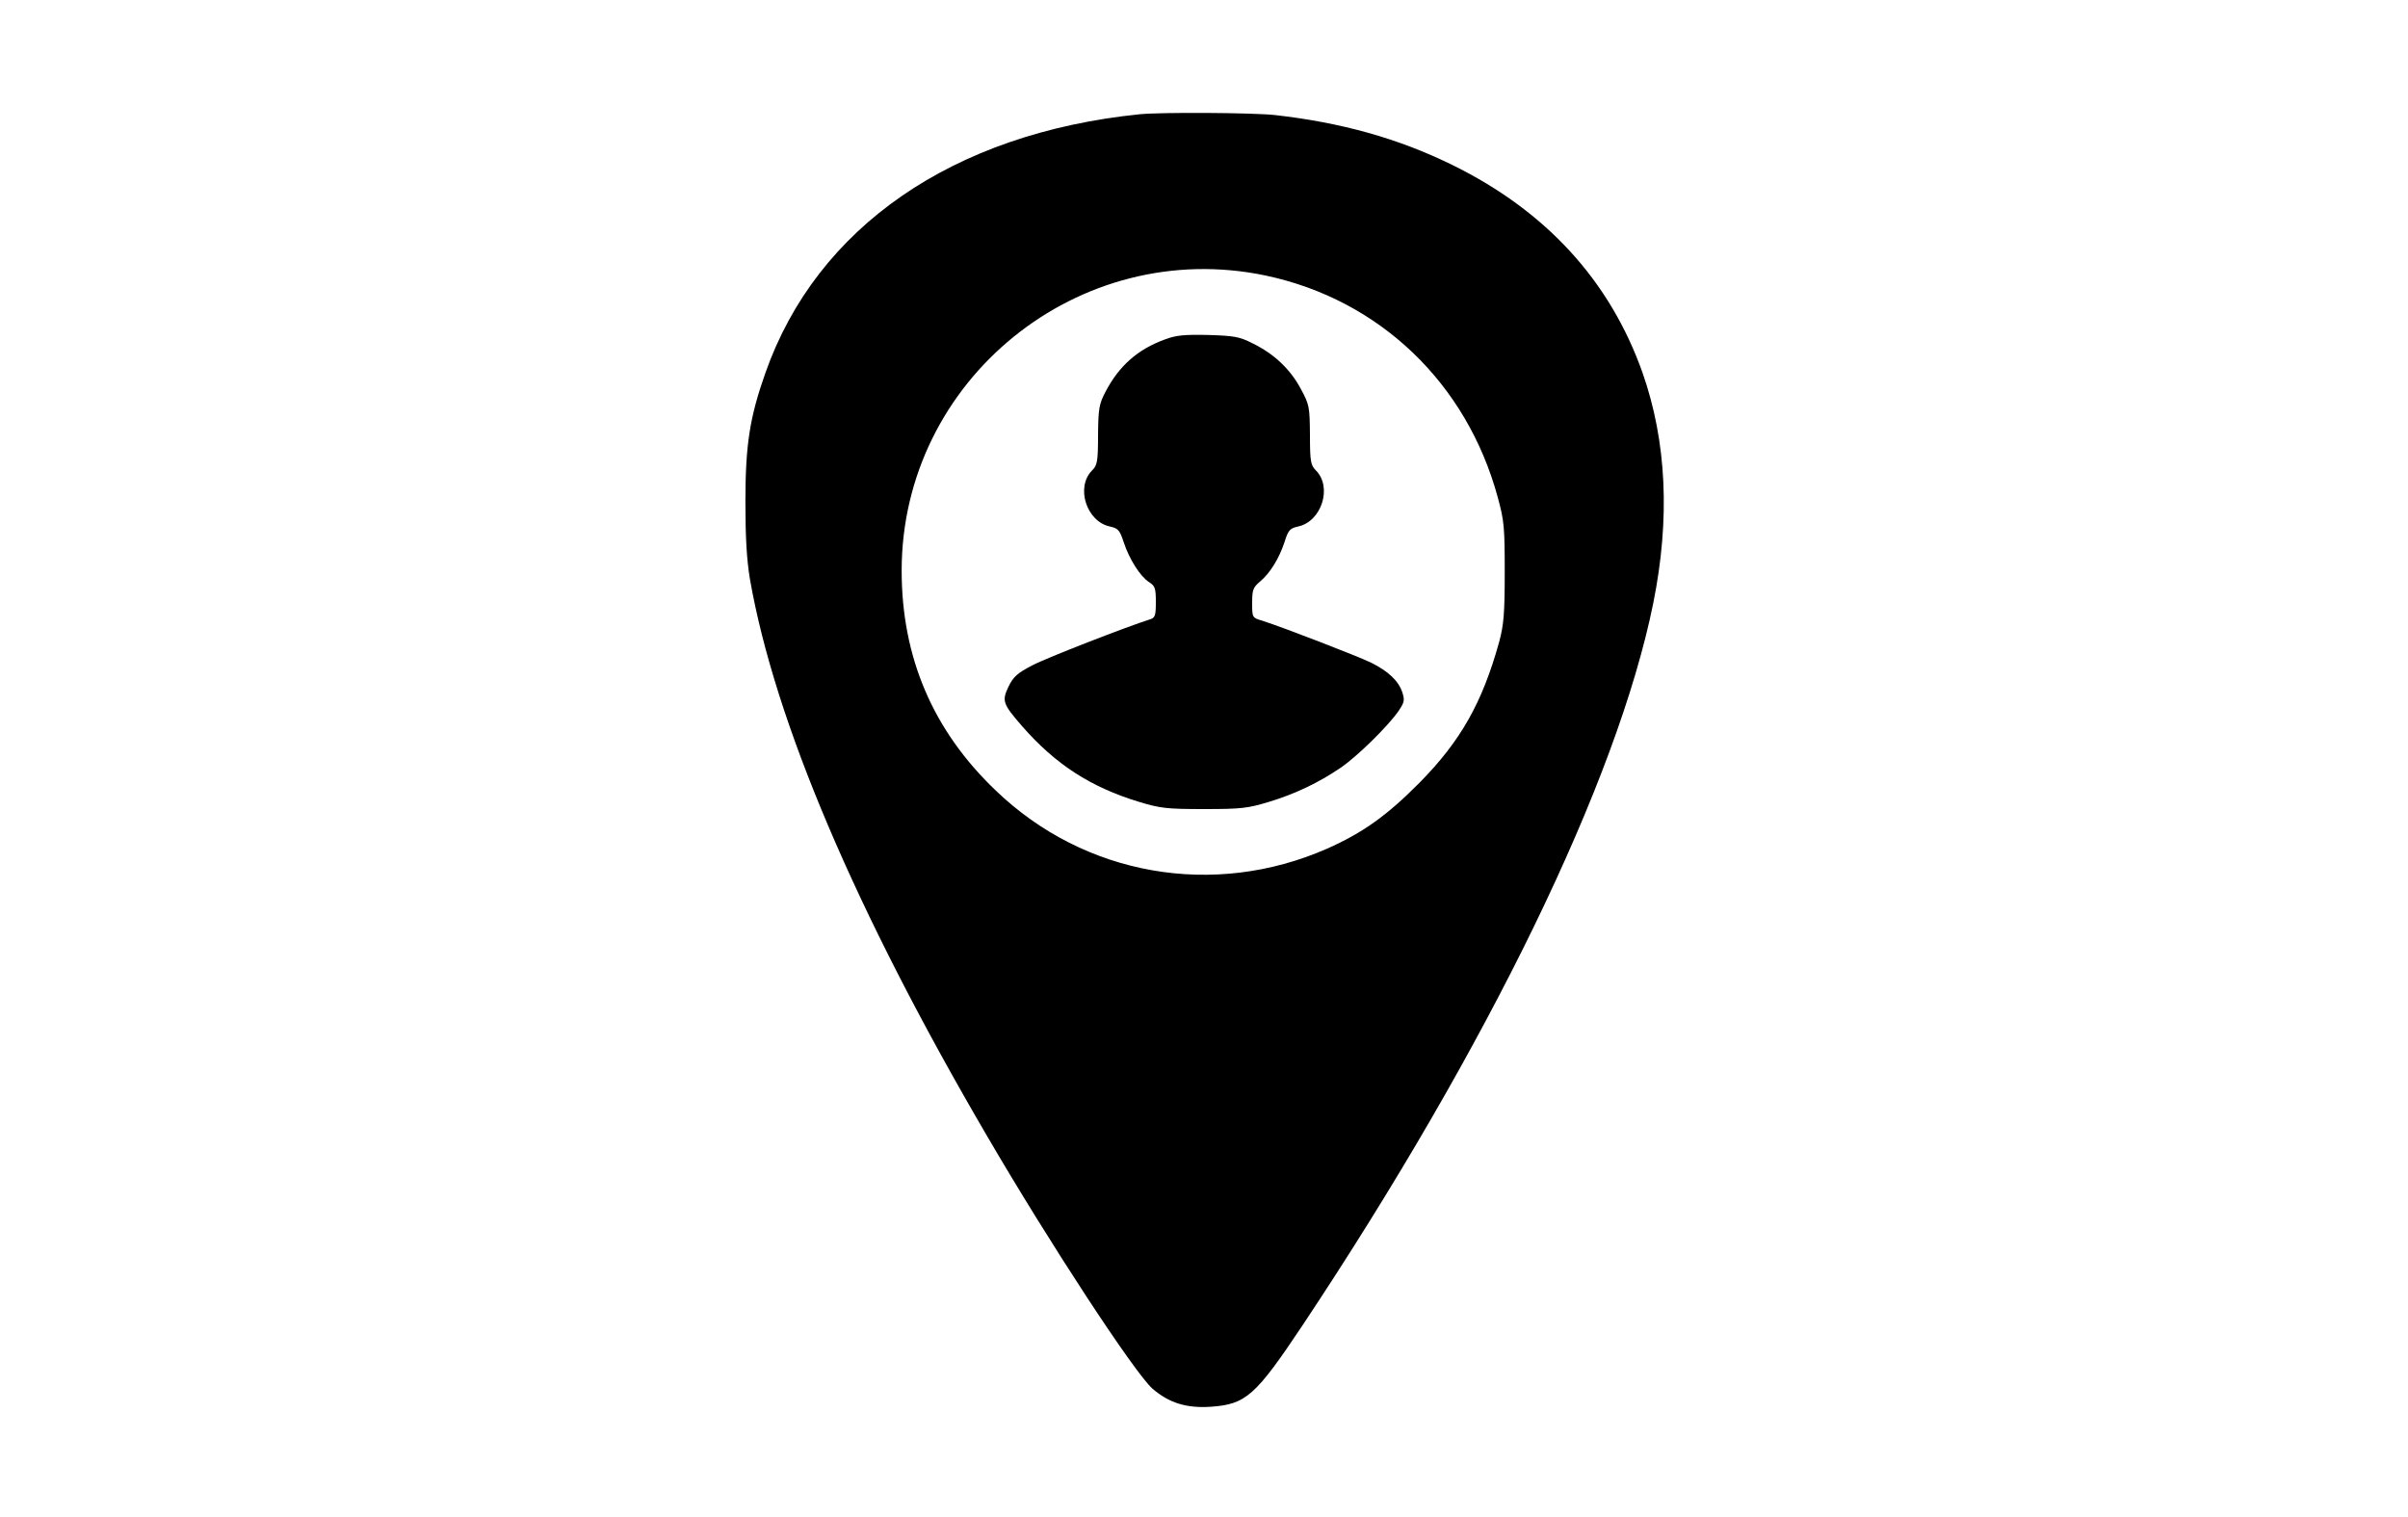
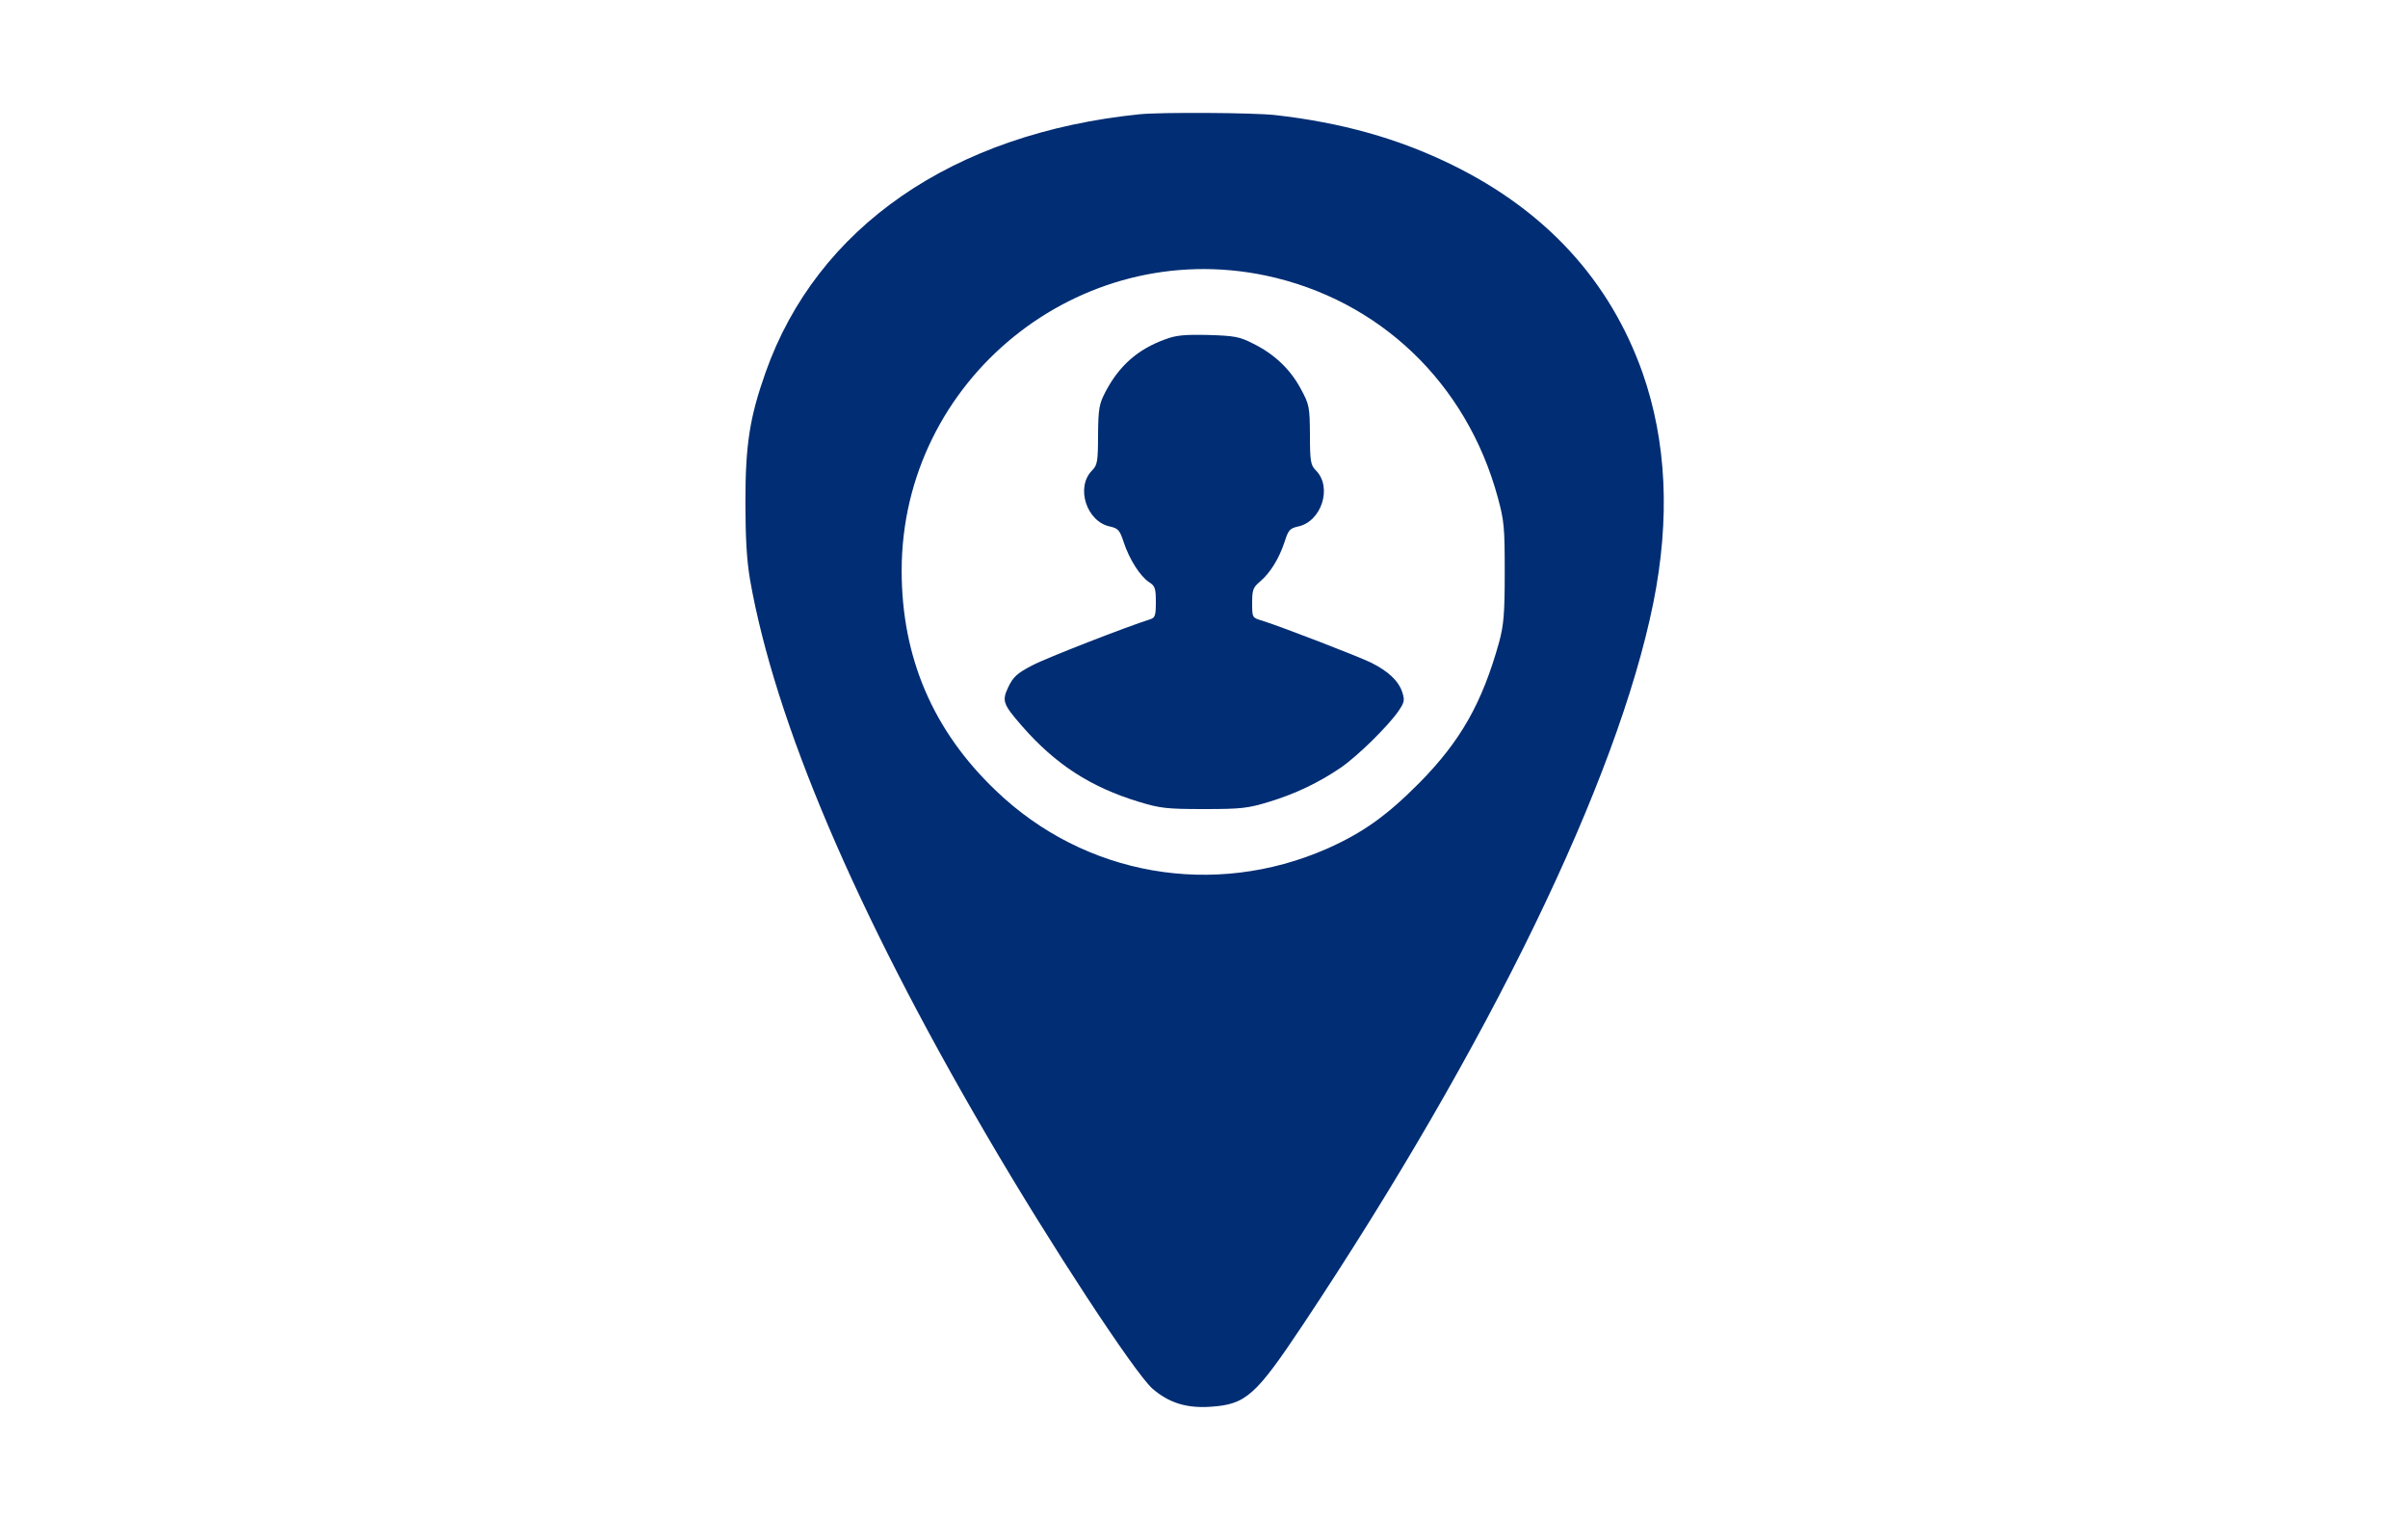
<svg xmlns="http://www.w3.org/2000/svg" version="1.0" width="900pt" height="567pt" viewBox="0 0 900 567" preserveAspectRatio="xMidYMid meet">
-   <g transform="translate(0,567) scale(0.1,-0.1)" fill="#000000" stroke="none">
+   <g transform="translate(0,567) scale(0.1,-0.1)" fill="#002D73" stroke="none">
    <path d="M4260 5243 c-699 -71 -1207 -422 -1399 -966 -59 -167 -75 -270 -75 -482 0 -136 5 -218 17 -290 93 -531 395 -1241 885 -2079 238 -408 552 -886 619 -946 61 -53 127 -74 217 -68 133 9 168 40 346 307 695 1045 1175 2034 1309 2696 64 317 50 605 -40 862 -122 344 -361 605 -712 777 -202 99 -414 158 -662 186 -83 9 -425 11 -505 3z m471 -603 c425 -90 751 -402 867 -829 24 -88 26 -112 26 -281 0 -156 -4 -197 -21 -260 -63 -227 -144 -370 -298 -526 -122 -123 -212 -187 -345 -246 -423 -186 -906 -102 -1238 217 -235 224 -352 498 -352 822 0 713 662 1250 1361 1103z" />
    <path d="M4353 4401 c-101 -37 -170 -98 -221 -195 -24 -46 -27 -62 -28 -162 0 -99 -3 -113 -22 -132 -63 -63 -21 -192 67 -210 30 -7 36 -13 51 -59 21 -63 61 -127 95 -149 22 -14 25 -23 25 -74 0 -52 -3 -59 -22 -65 -83 -26 -385 -143 -440 -172 -56 -29 -71 -43 -89 -80 -25 -53 -21 -64 51 -147 125 -143 256 -228 437 -283 79 -24 103 -27 243 -27 140 0 164 3 243 27 99 30 186 72 267 127 62 42 176 154 216 211 23 34 25 41 15 72 -14 42 -52 78 -116 110 -47 23 -326 131 -407 157 -38 11 -38 12 -38 66 0 49 3 58 29 80 38 32 71 85 92 148 14 45 20 51 50 58 88 18 130 147 67 210 -19 19 -22 33 -22 132 -1 107 -2 113 -35 174 -40 74 -100 130 -180 169 -49 25 -69 28 -166 31 -89 2 -120 -1 -162 -17z" />
  </g>
</svg>
